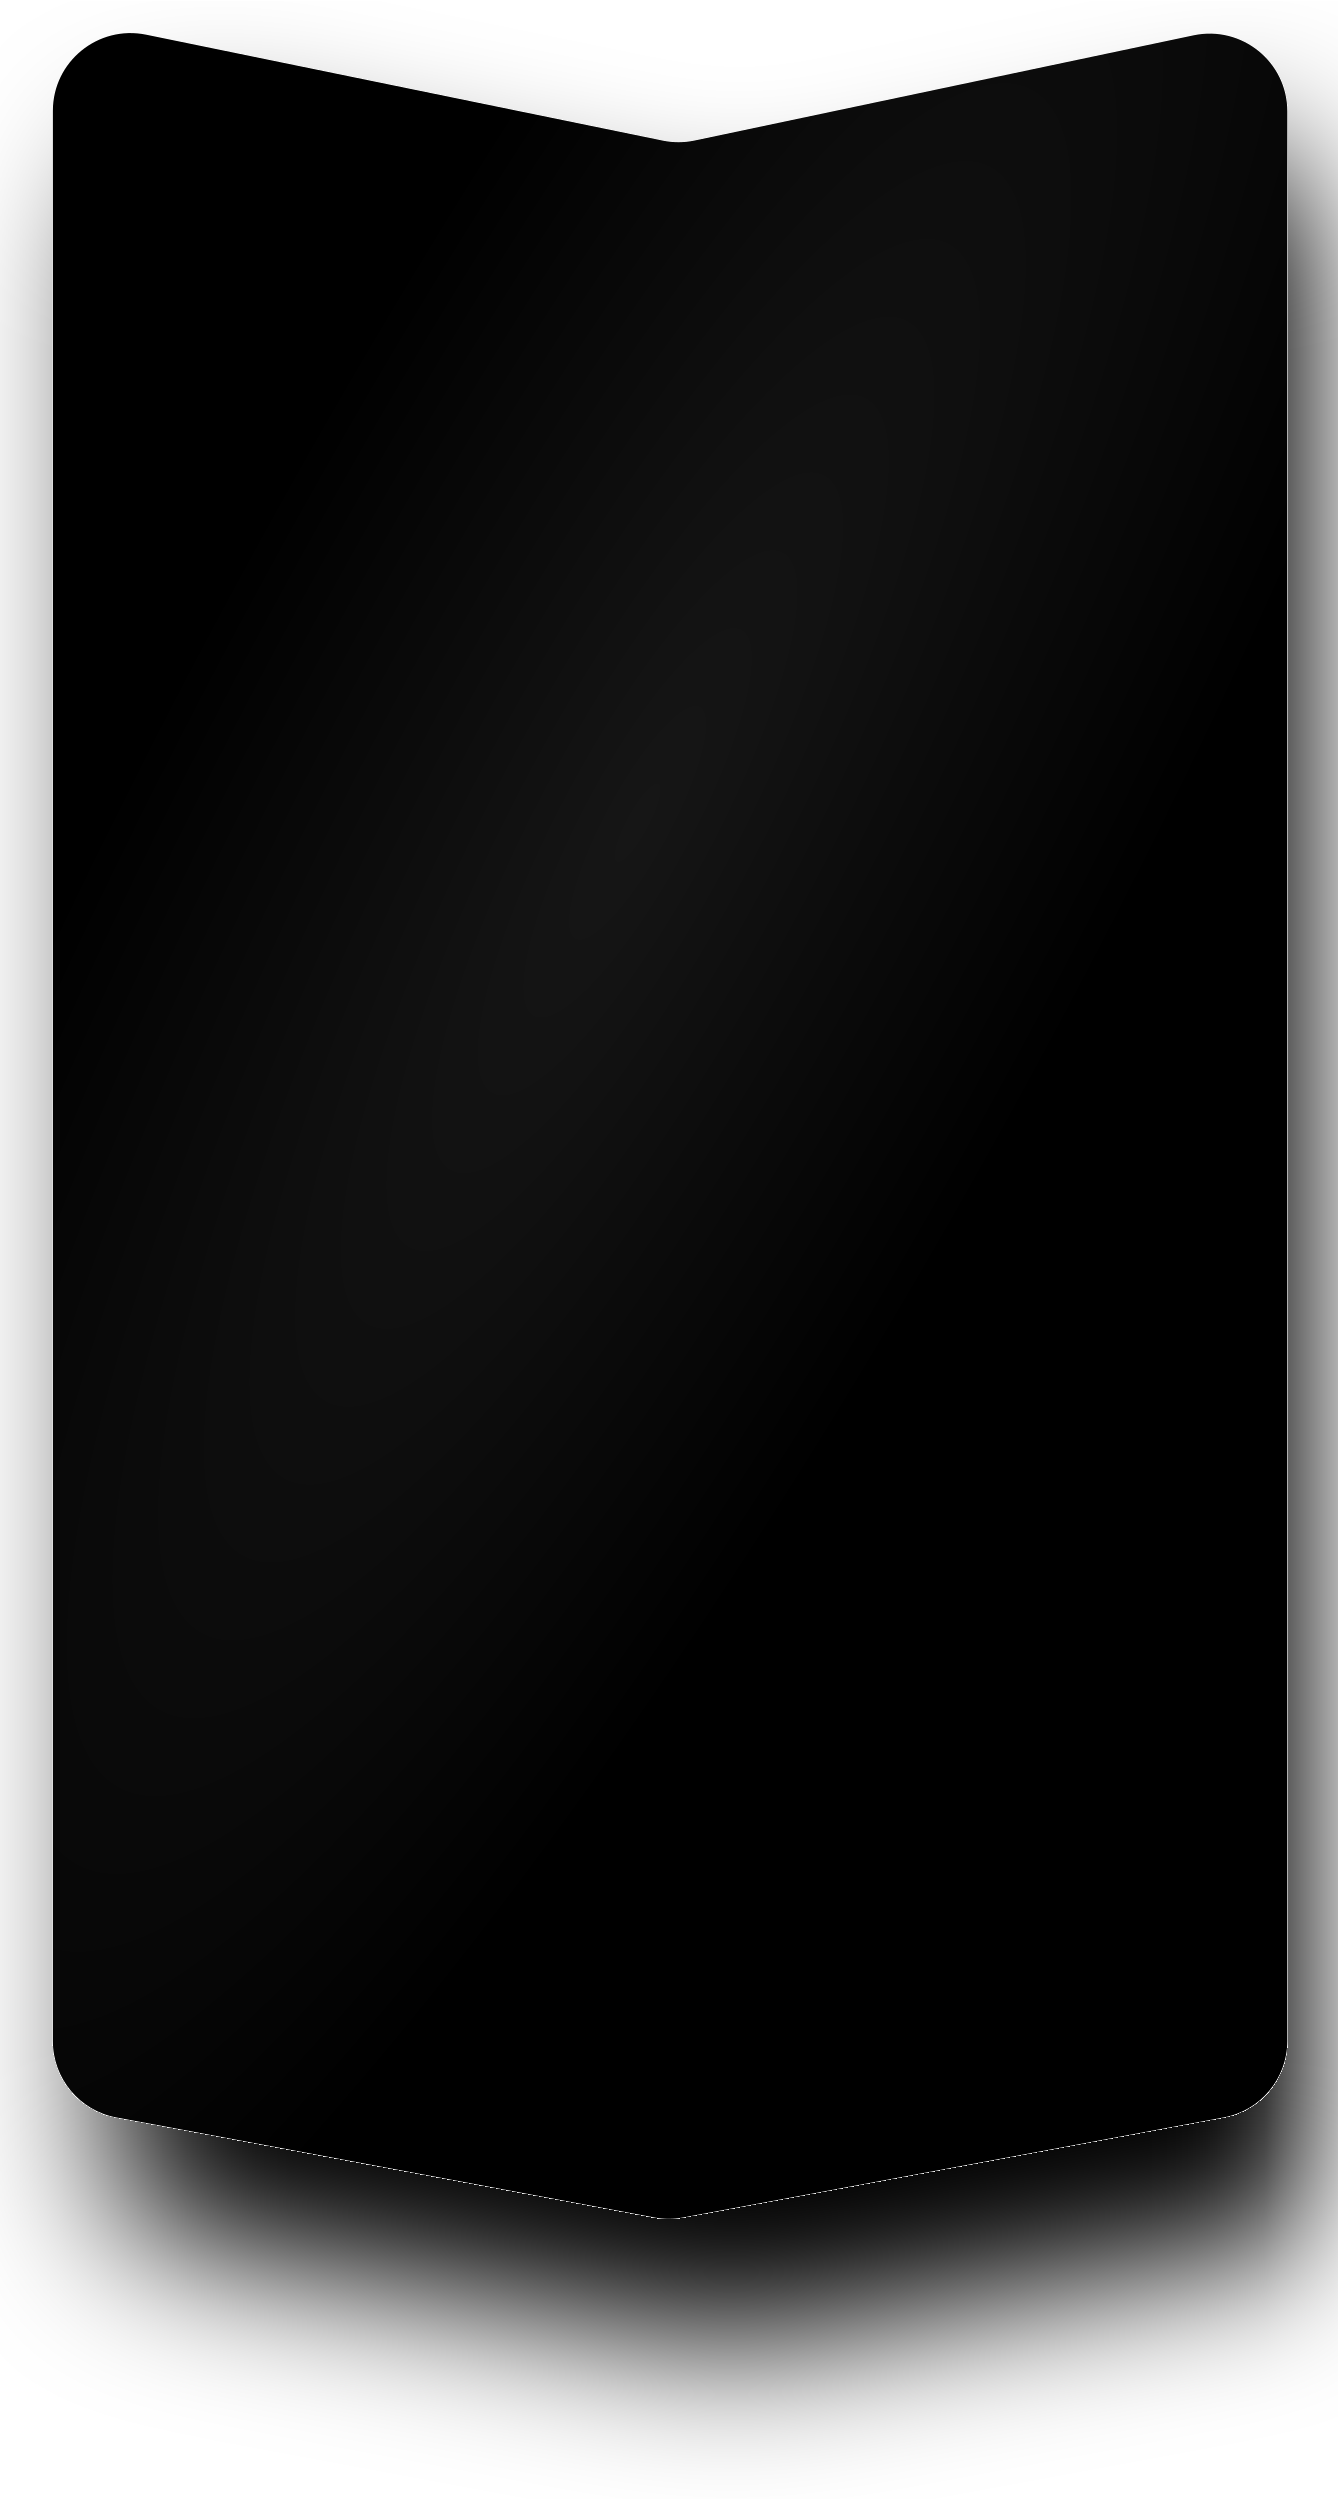
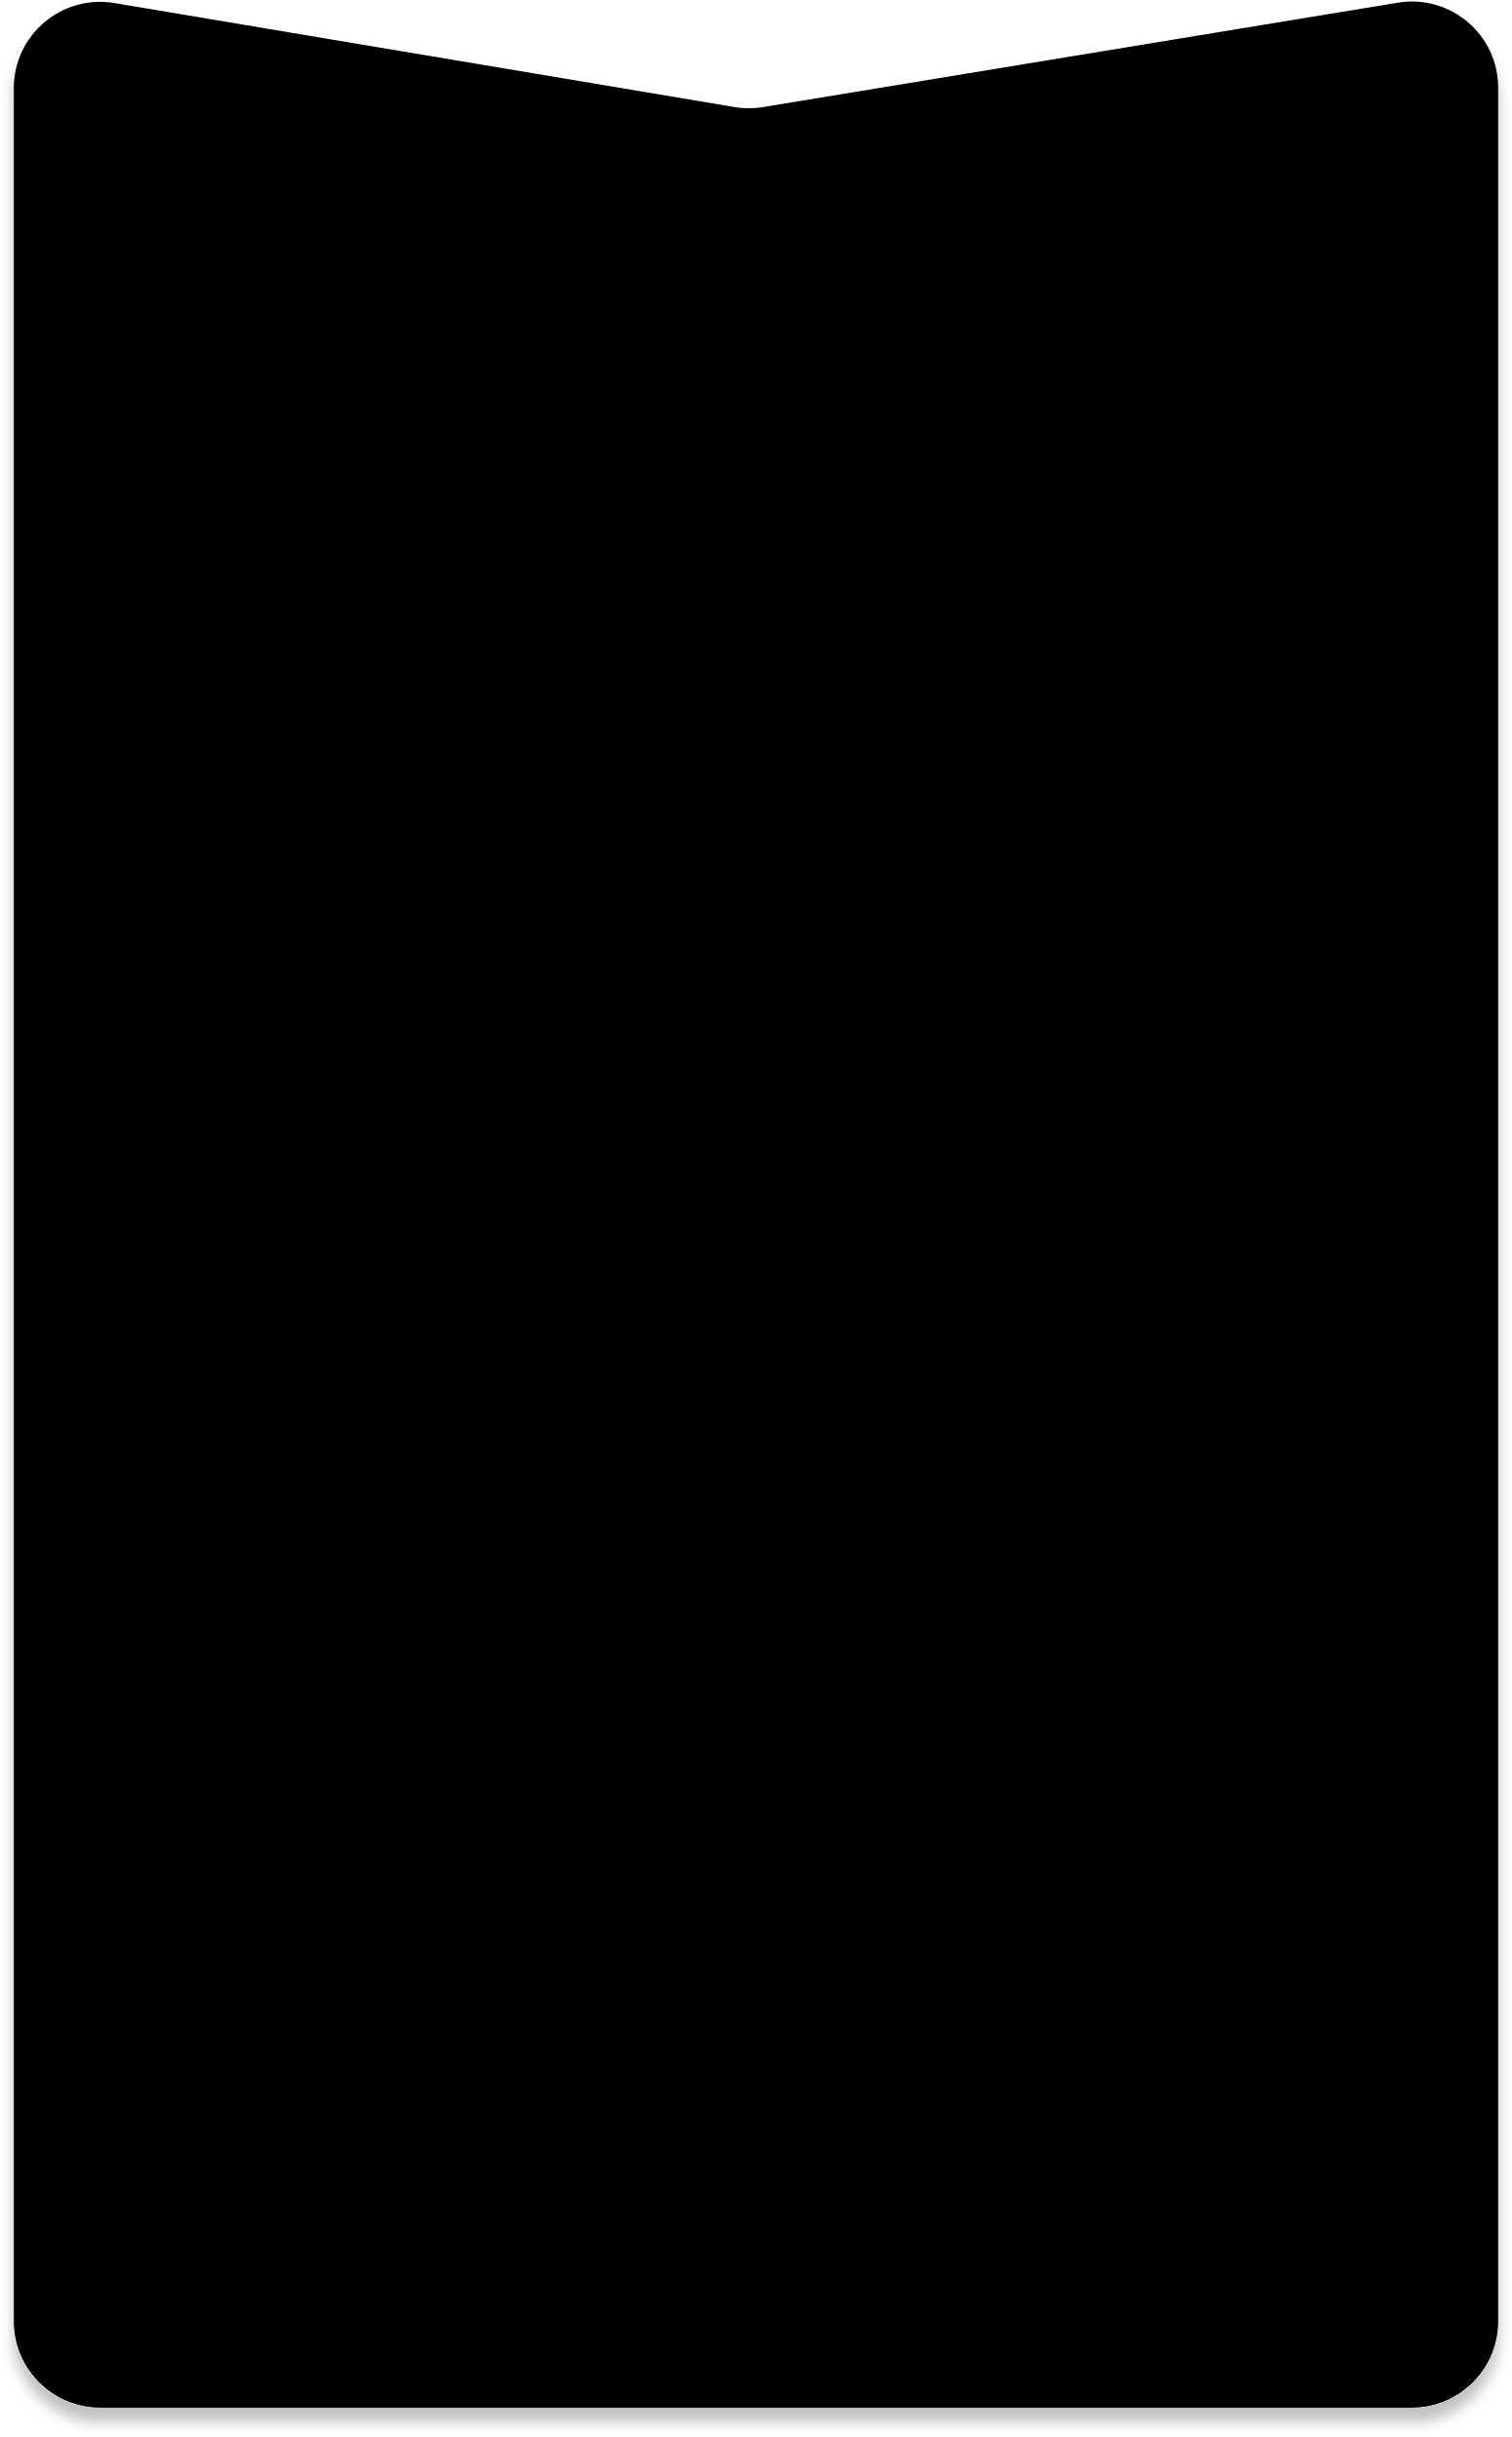
- <svg xmlns="http://www.w3.org/2000/svg" width="430" height="804" viewBox="0 0 430 804" fill="none">
-   <g filter="url(#filter0_d_54_474)">
-     <path d="M17 35.646C17 19.82 31.518 7.977 47.021 11.155L213.178 45.222C216.536 45.91 220.001 45.901 223.356 45.193L383.843 11.358C399.383 8.082 414 19.938 414 35.82V656.384C414 668.437 405.4 678.774 393.549 680.967L219.598 713.156C216.584 713.714 213.493 713.713 210.479 713.152L37.431 680.981C25.589 678.779 17 668.447 17 656.402V35.646Z" fill="url(#paint0_radial_54_474)" />
+ <svg xmlns="http://www.w3.org/2000/svg" width="438" height="706" viewBox="0 0 438 706" fill="none">
+   <g filter="url(#filter0_d_54_412)">
+     <path d="M4 25.542C4 10.083 17.889 -1.671 33.135 0.886L212.778 31.014C215.489 31.469 218.257 31.473 220.969 31.027L404.944 0.777C420.166 -1.725 434 10.02 434 25.446V672.5C434 686.307 422.807 697.5 409 697.5H220.456H29C15.193 697.5 4 686.307 4 672.5V25.542Z" fill="black" />
  </g>
  <defs>
-     <filter id="filter0_d_54_474" x="-13" y="0.637" width="497" height="802.937" filterUnits="userSpaceOnUse" color-interpolation-filters="sRGB">
+     <filter id="filter0_d_54_412" x="0" y="0.44" width="438" height="705.06" filterUnits="userSpaceOnUse" color-interpolation-filters="sRGB">
      <feFlood flood-opacity="0" result="BackgroundImageFix" />
      <feColorMatrix in="SourceAlpha" type="matrix" values="0 0 0 0 0 0 0 0 0 0 0 0 0 0 0 0 0 0 127 0" result="hardAlpha" />
-       <feOffset dx="20" dy="40" />
-       <feGaussianBlur stdDeviation="25" />
+       <feOffset dy="4" />
+       <feGaussianBlur stdDeviation="2" />
      <feComposite in2="hardAlpha" operator="out" />
-       <feColorMatrix type="matrix" values="0 0 0 0 0 0 0 0 0 0 0 0 0 0 0 0 0 0 1 0" />
-       <feBlend mode="normal" in2="BackgroundImageFix" result="effect1_dropShadow_54_474" />
-       <feBlend mode="normal" in="SourceGraphic" in2="effect1_dropShadow_54_474" result="shape" />
+       <feColorMatrix type="matrix" values="0 0 0 0 0 0 0 0 0 0 0 0 0 0 0 0 0 0 0.25 0" />
+       <feBlend mode="normal" in2="BackgroundImageFix" result="effect1_dropShadow_54_412" />
+       <feBlend mode="normal" in="SourceGraphic" in2="effect1_dropShadow_54_412" result="shape" />
    </filter>
-     <radialGradient id="paint0_radial_54_474" cx="0" cy="0" r="1" gradientUnits="userSpaceOnUse" gradientTransform="translate(205 264.5) rotate(118.157) scale(619.854 153.417)">
-       <stop stop-color="#161616" />
-       <stop offset="1" />
-     </radialGradient>
  </defs>
</svg>
